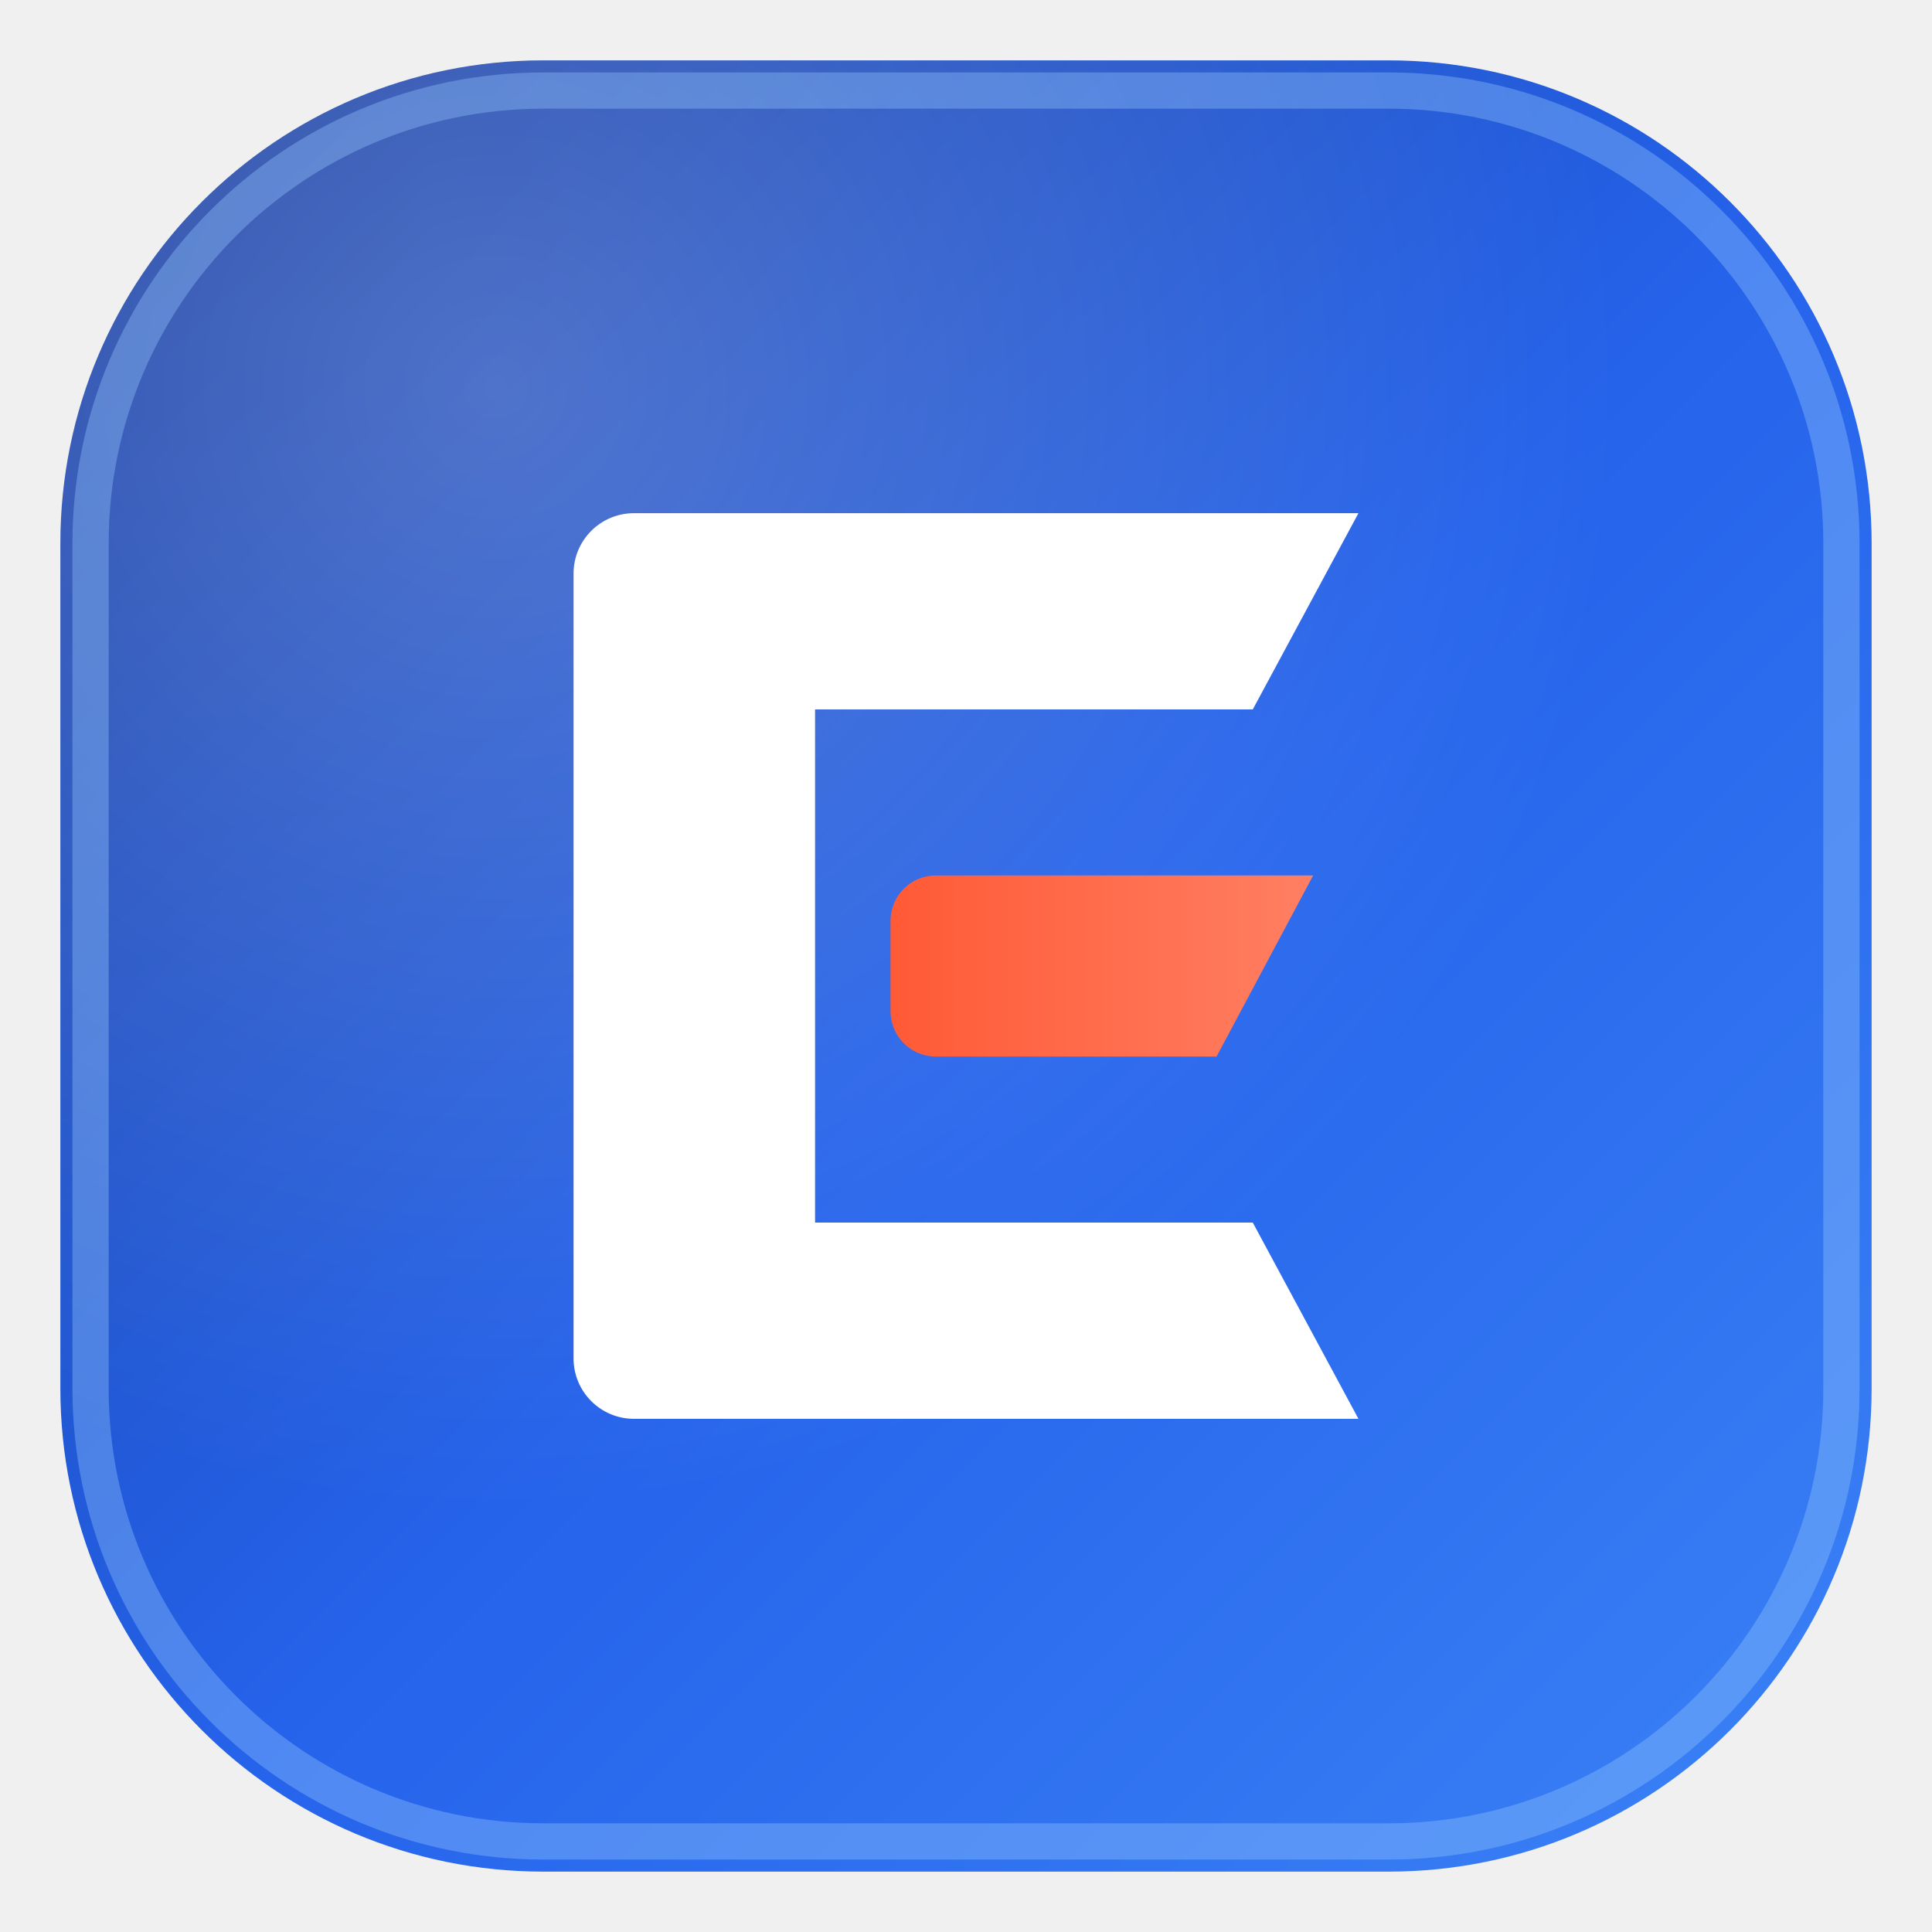
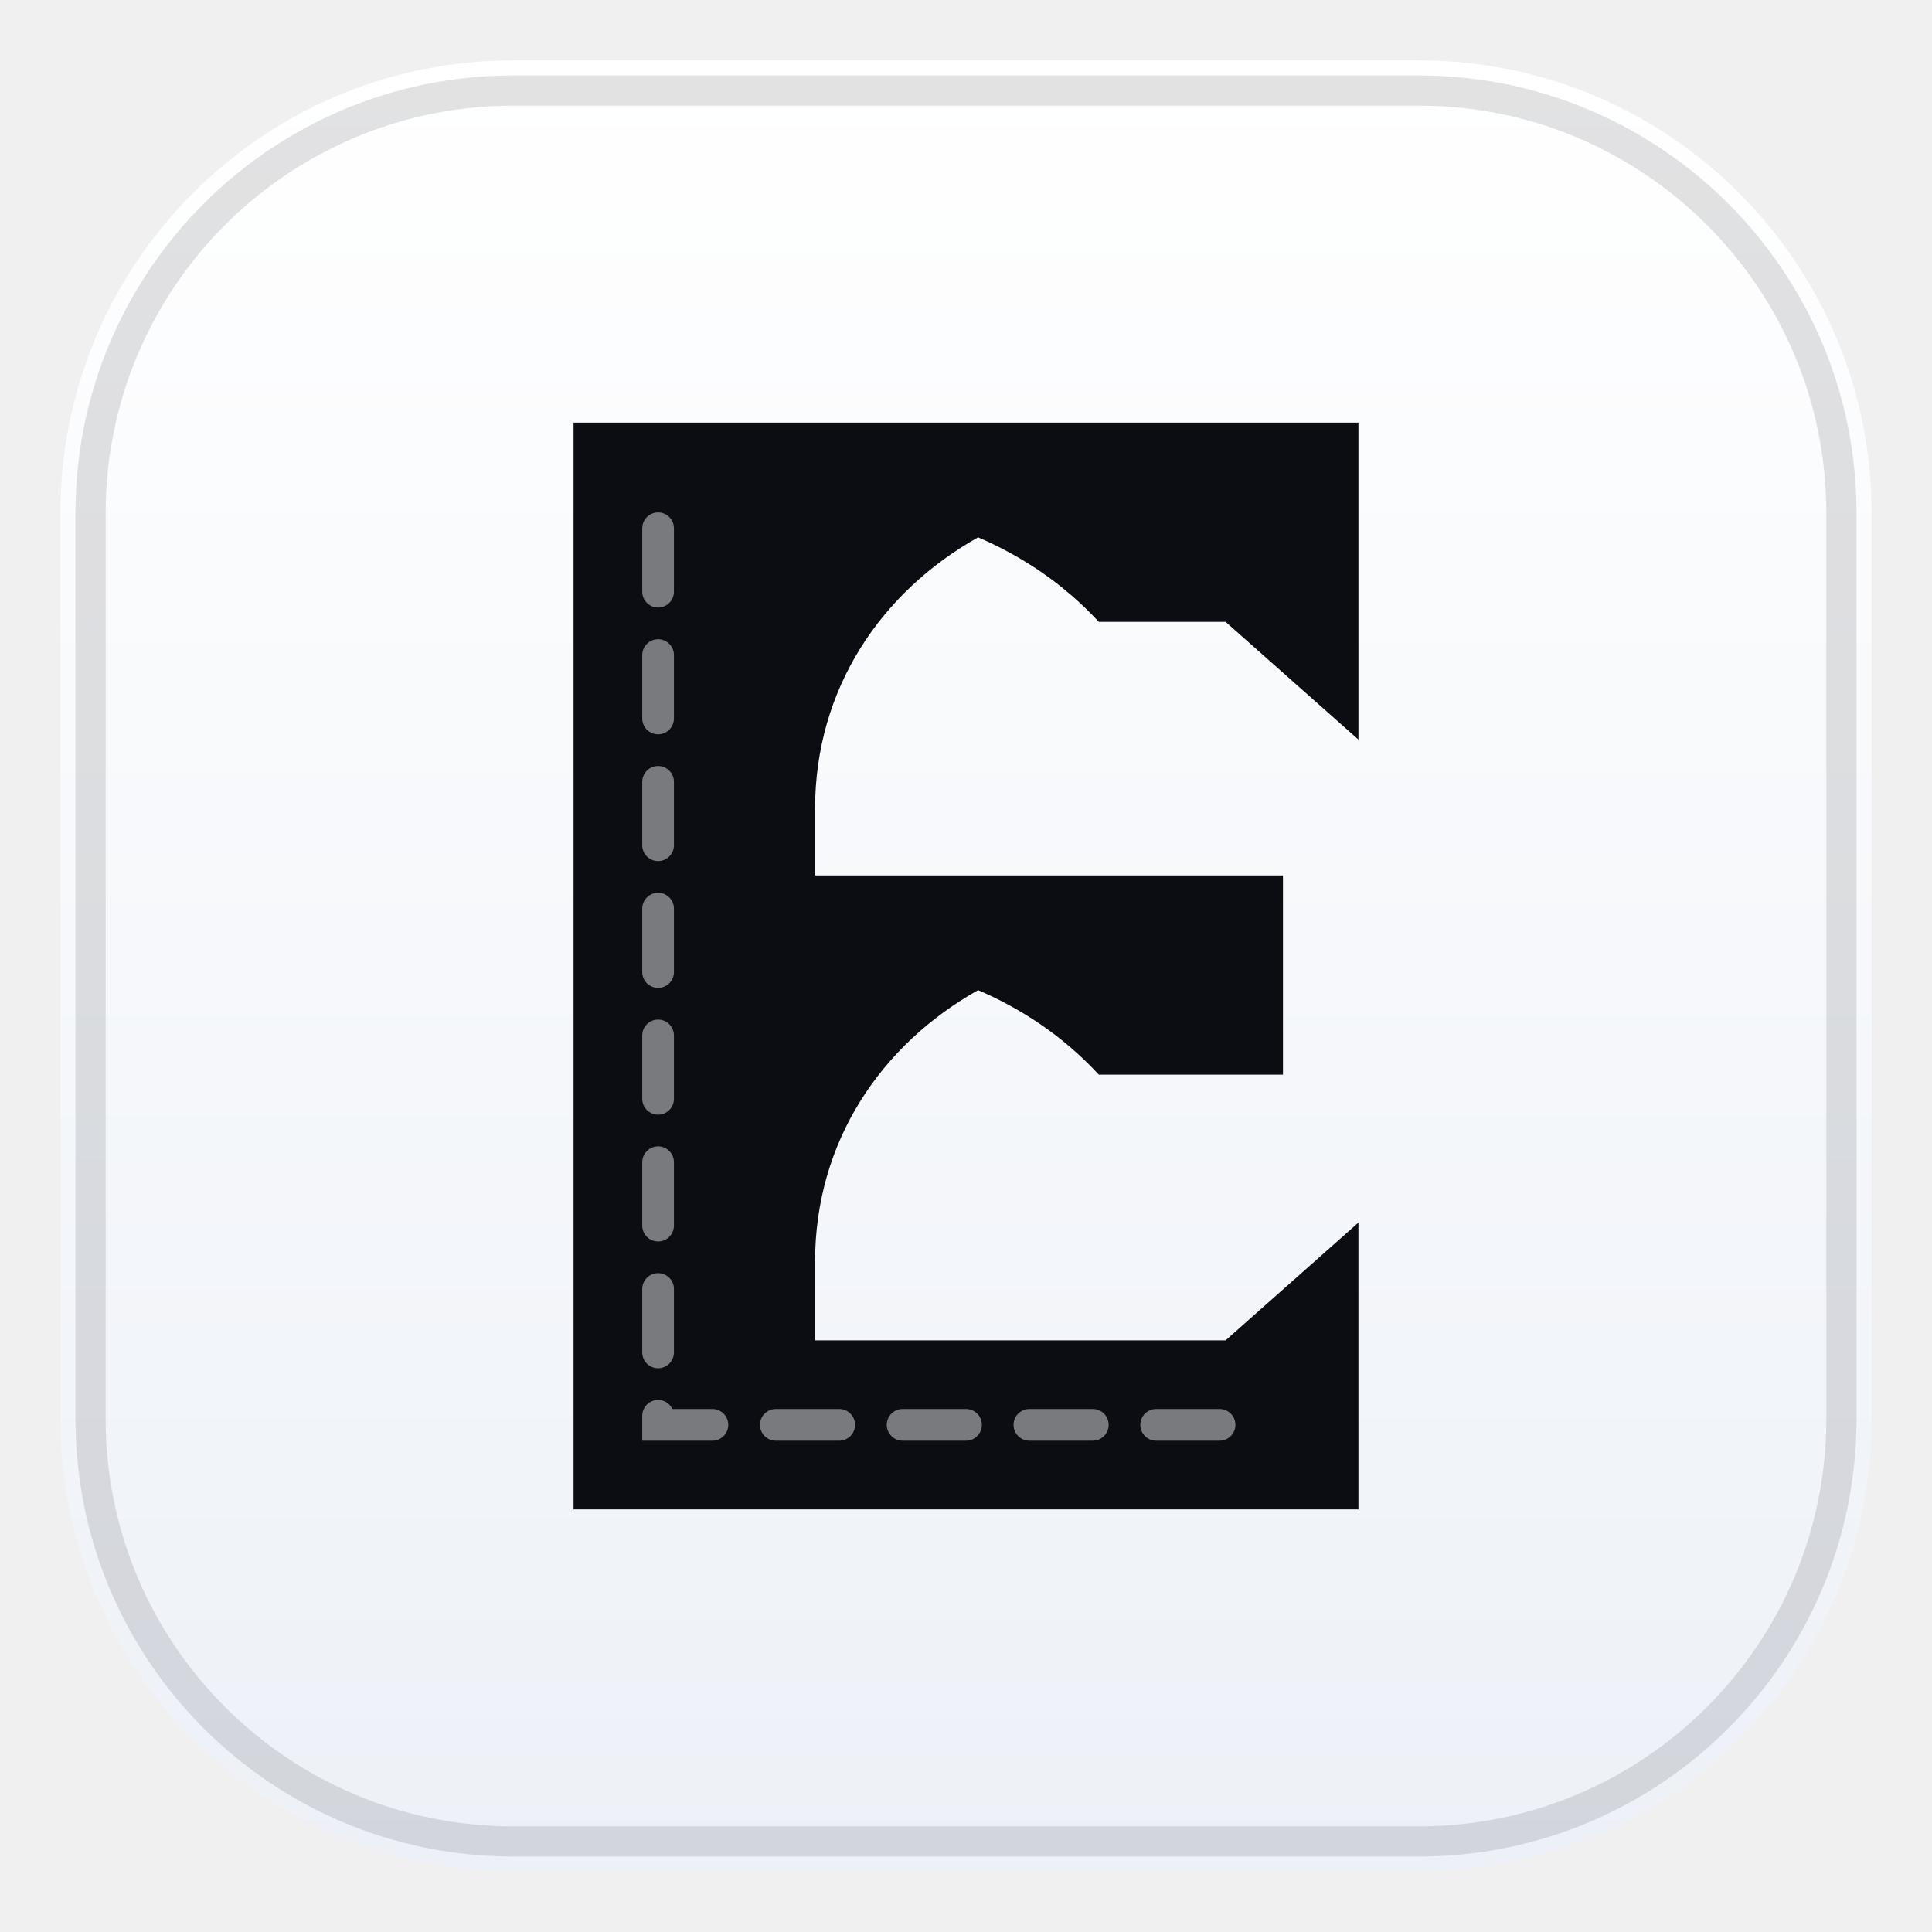
<svg xmlns="http://www.w3.org/2000/svg" viewBox="0 0 64 64" width="64" height="64" role="img" aria-label="ELLMARRT">
  <defs>
-     <linearGradient id="g-bg-l" x1="0" y1="0" x2="1" y2="1">
-       <stop offset="0%" stop-color="#173B9C" />
-       <stop offset="52%" stop-color="#2563EB" />
-       <stop offset="100%" stop-color="#3B82F6" />
-     </linearGradient>
-     <radialGradient id="g-sheen-l" cx="24%" cy="18%" r="62%">
-       <stop offset="0%" stop-color="#FFFFFF" stop-opacity="0.22" />
-       <stop offset="100%" stop-color="#FFFFFF" stop-opacity="0" />
-     </radialGradient>
-     <linearGradient id="g-coral-l" x1="0" y1="0" x2="1" y2="0">
-       <stop offset="0%" stop-color="#FF5A36" />
-       <stop offset="100%" stop-color="#FF7F63" />
+     <linearGradient id="pw-bg" x1="0" y1="0" x2="0" y2="1">
+       <stop offset="0%" stop-color="#FFFFFF" />
+       <stop offset="100%" stop-color="#EDF1F7" />
    </linearGradient>
  </defs>
-   <rect x="2" y="2" width="60" height="60" rx="16" fill="url(#g-bg-l)" />
-   <rect x="2" y="2" width="60" height="60" rx="16" fill="url(#g-sheen-l)" />
-   <rect x="3" y="3" width="58" height="58" rx="15" fill="none" stroke="#93C5FD" stroke-opacity="0.38" stroke-width="1.2" />
-   <path fill="#FFFFFF" d="M21 17h24l-3.5 6.5H27v17h14.5L45 47H21a2 2 0 0 1-2-2V19a2 2 0 0 1 2-2z" />
-   <path fill="url(#g-coral-l)" d="M31 29h12.5l-3.2 6H31a1.5 1.5 0 0 1-1.5-1.5v-3A1.5 1.5 0 0 1 31 29z" />
+   <rect x="2" y="2" width="60" height="60" rx="15" fill="url(#pw-bg)" />
+   <rect x="3" y="3" width="58" height="58" rx="14" fill="none" stroke="rgba(11,13,18,0.12)" stroke-width="1" />
+   <path fill="#0B0D12" d="M19 14H45V24.5L40.6 20.6H36.4C35.2 19.3 33.8 18.4 32.4 17.8C29.2 19.6 27 22.8 27 26.8V29H42.5V35.6H36.4C35.2 34.3 33.8 33.4 32.4 32.8C29.2 34.6 27 37.8 27 41.8V44.4H40.6L45 40.5V50H19Z" />
+   <path d="M21.8 17.5V47.2H41.5" fill="none" stroke="#FFFFFF" stroke-opacity="0.45" stroke-width="1.05" stroke-dasharray="2.1 2.1" stroke-linecap="round" />
</svg>
